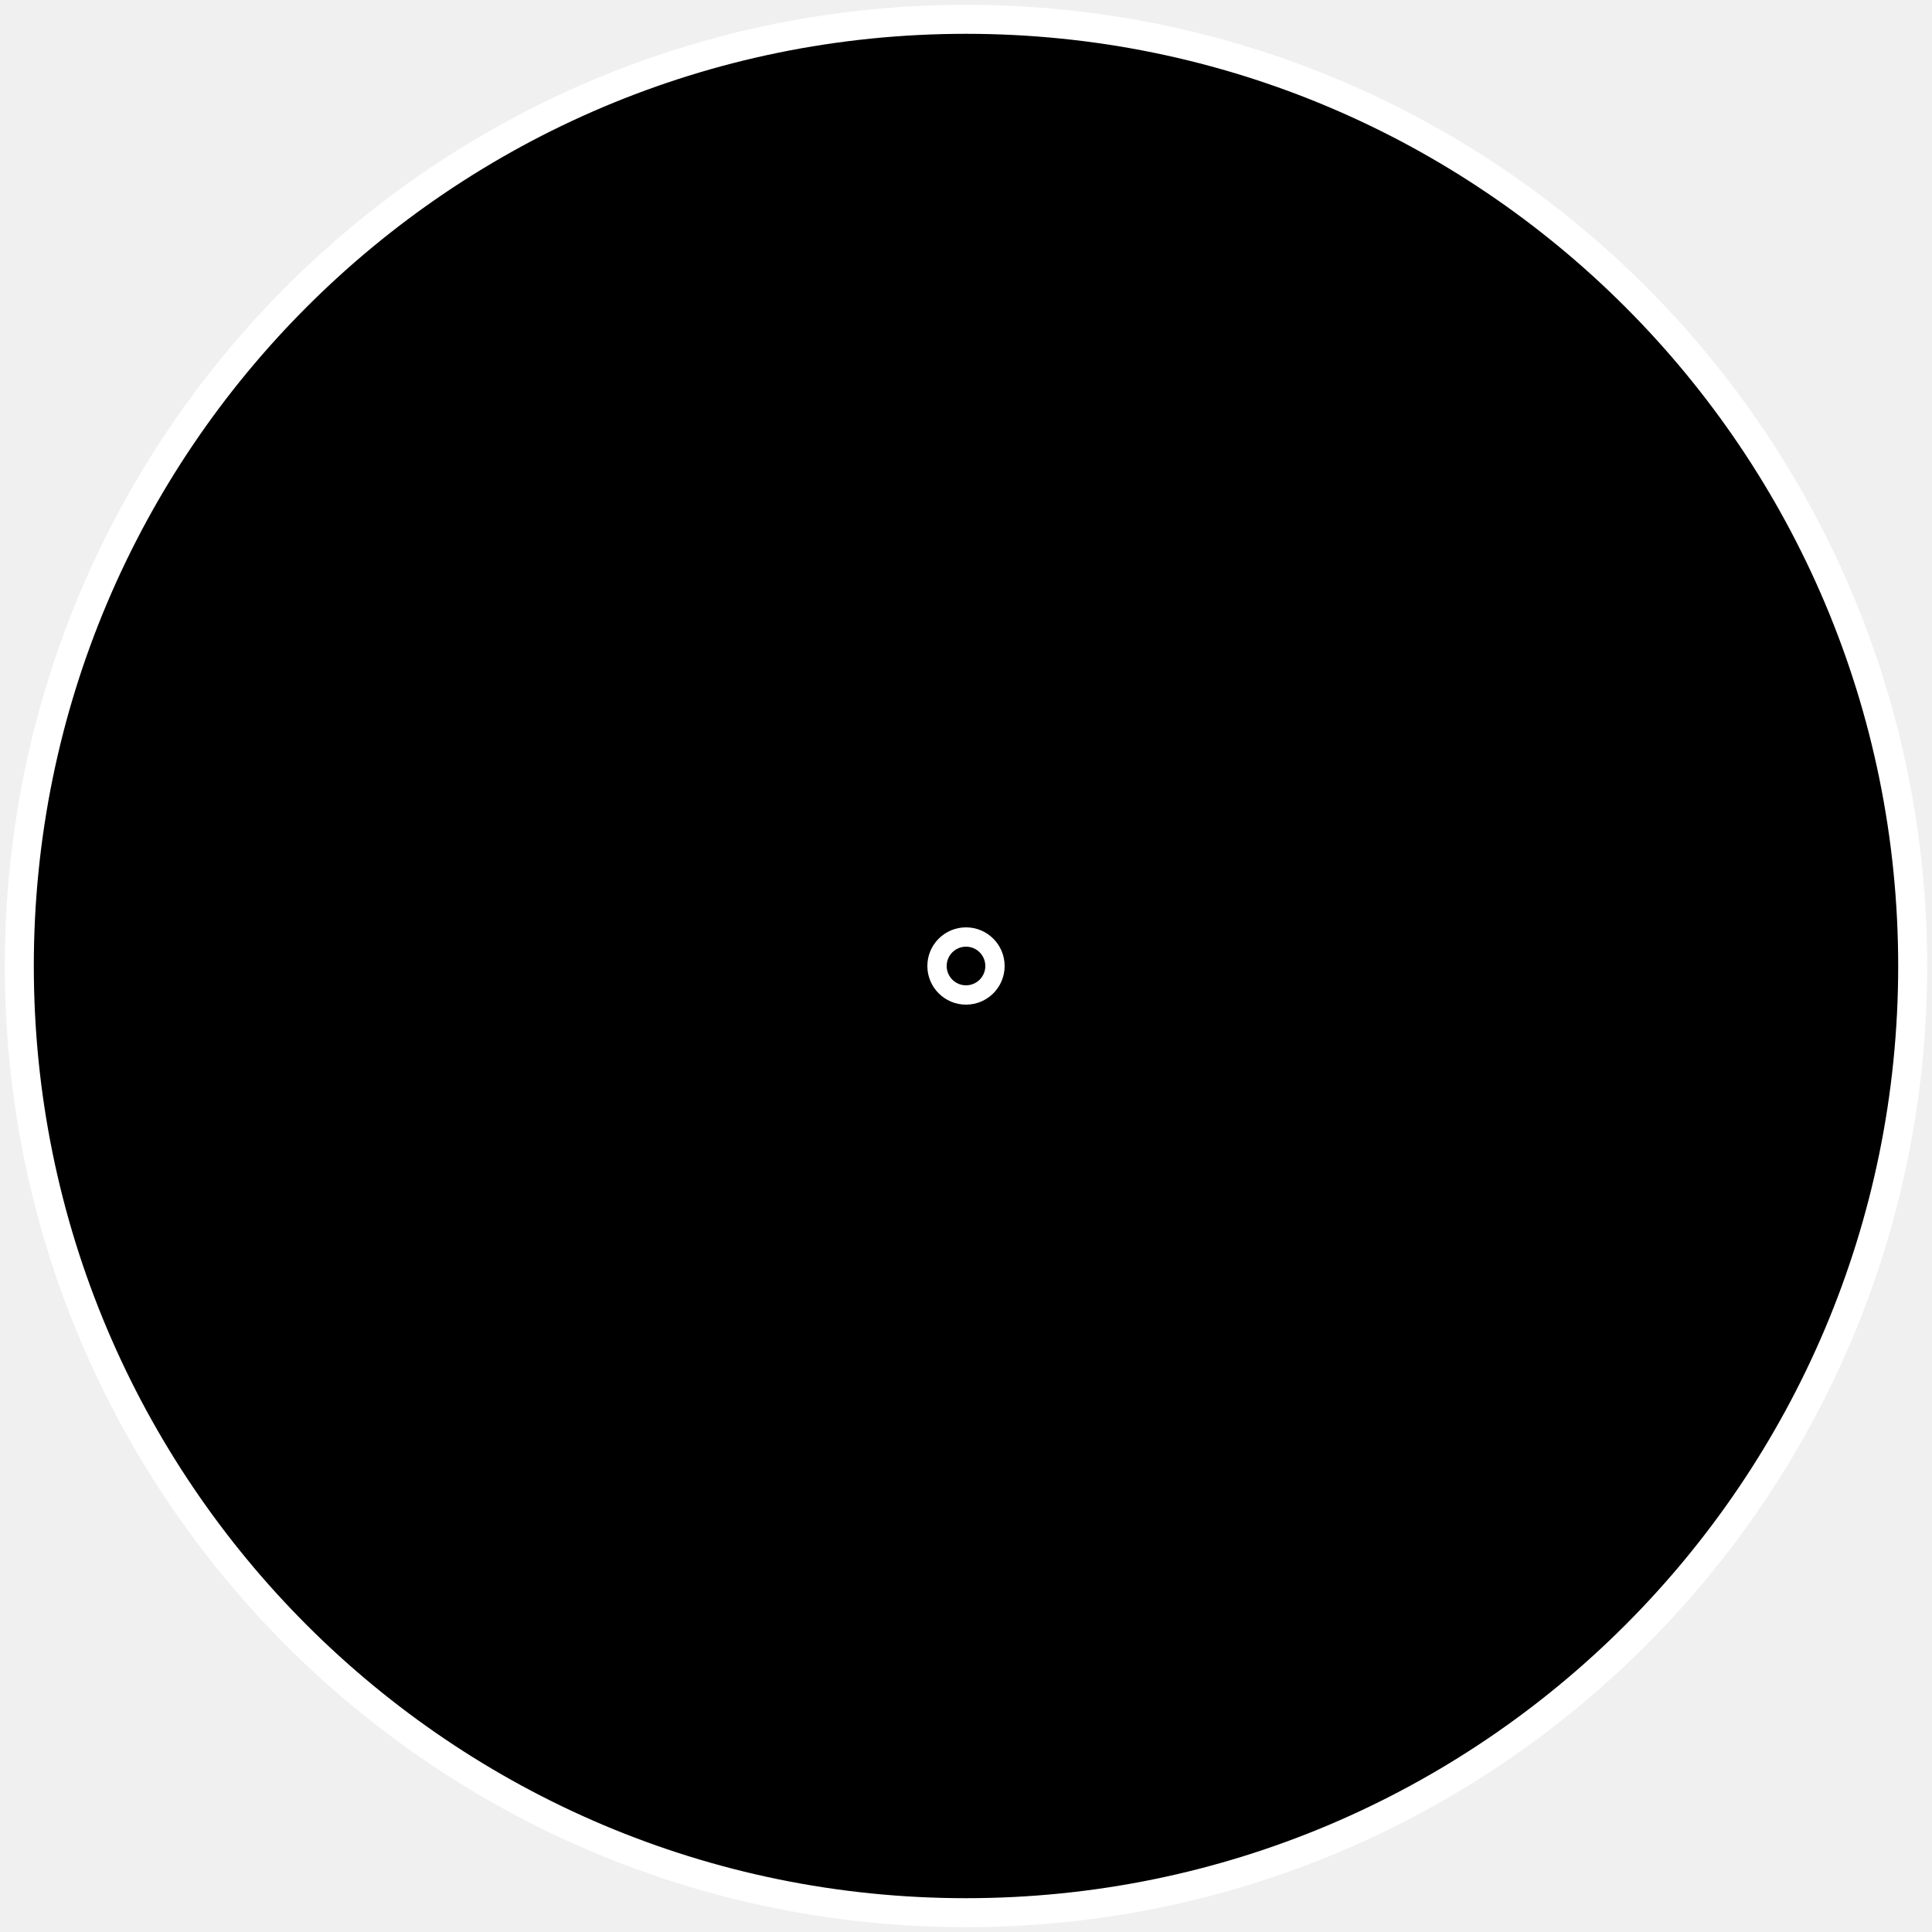
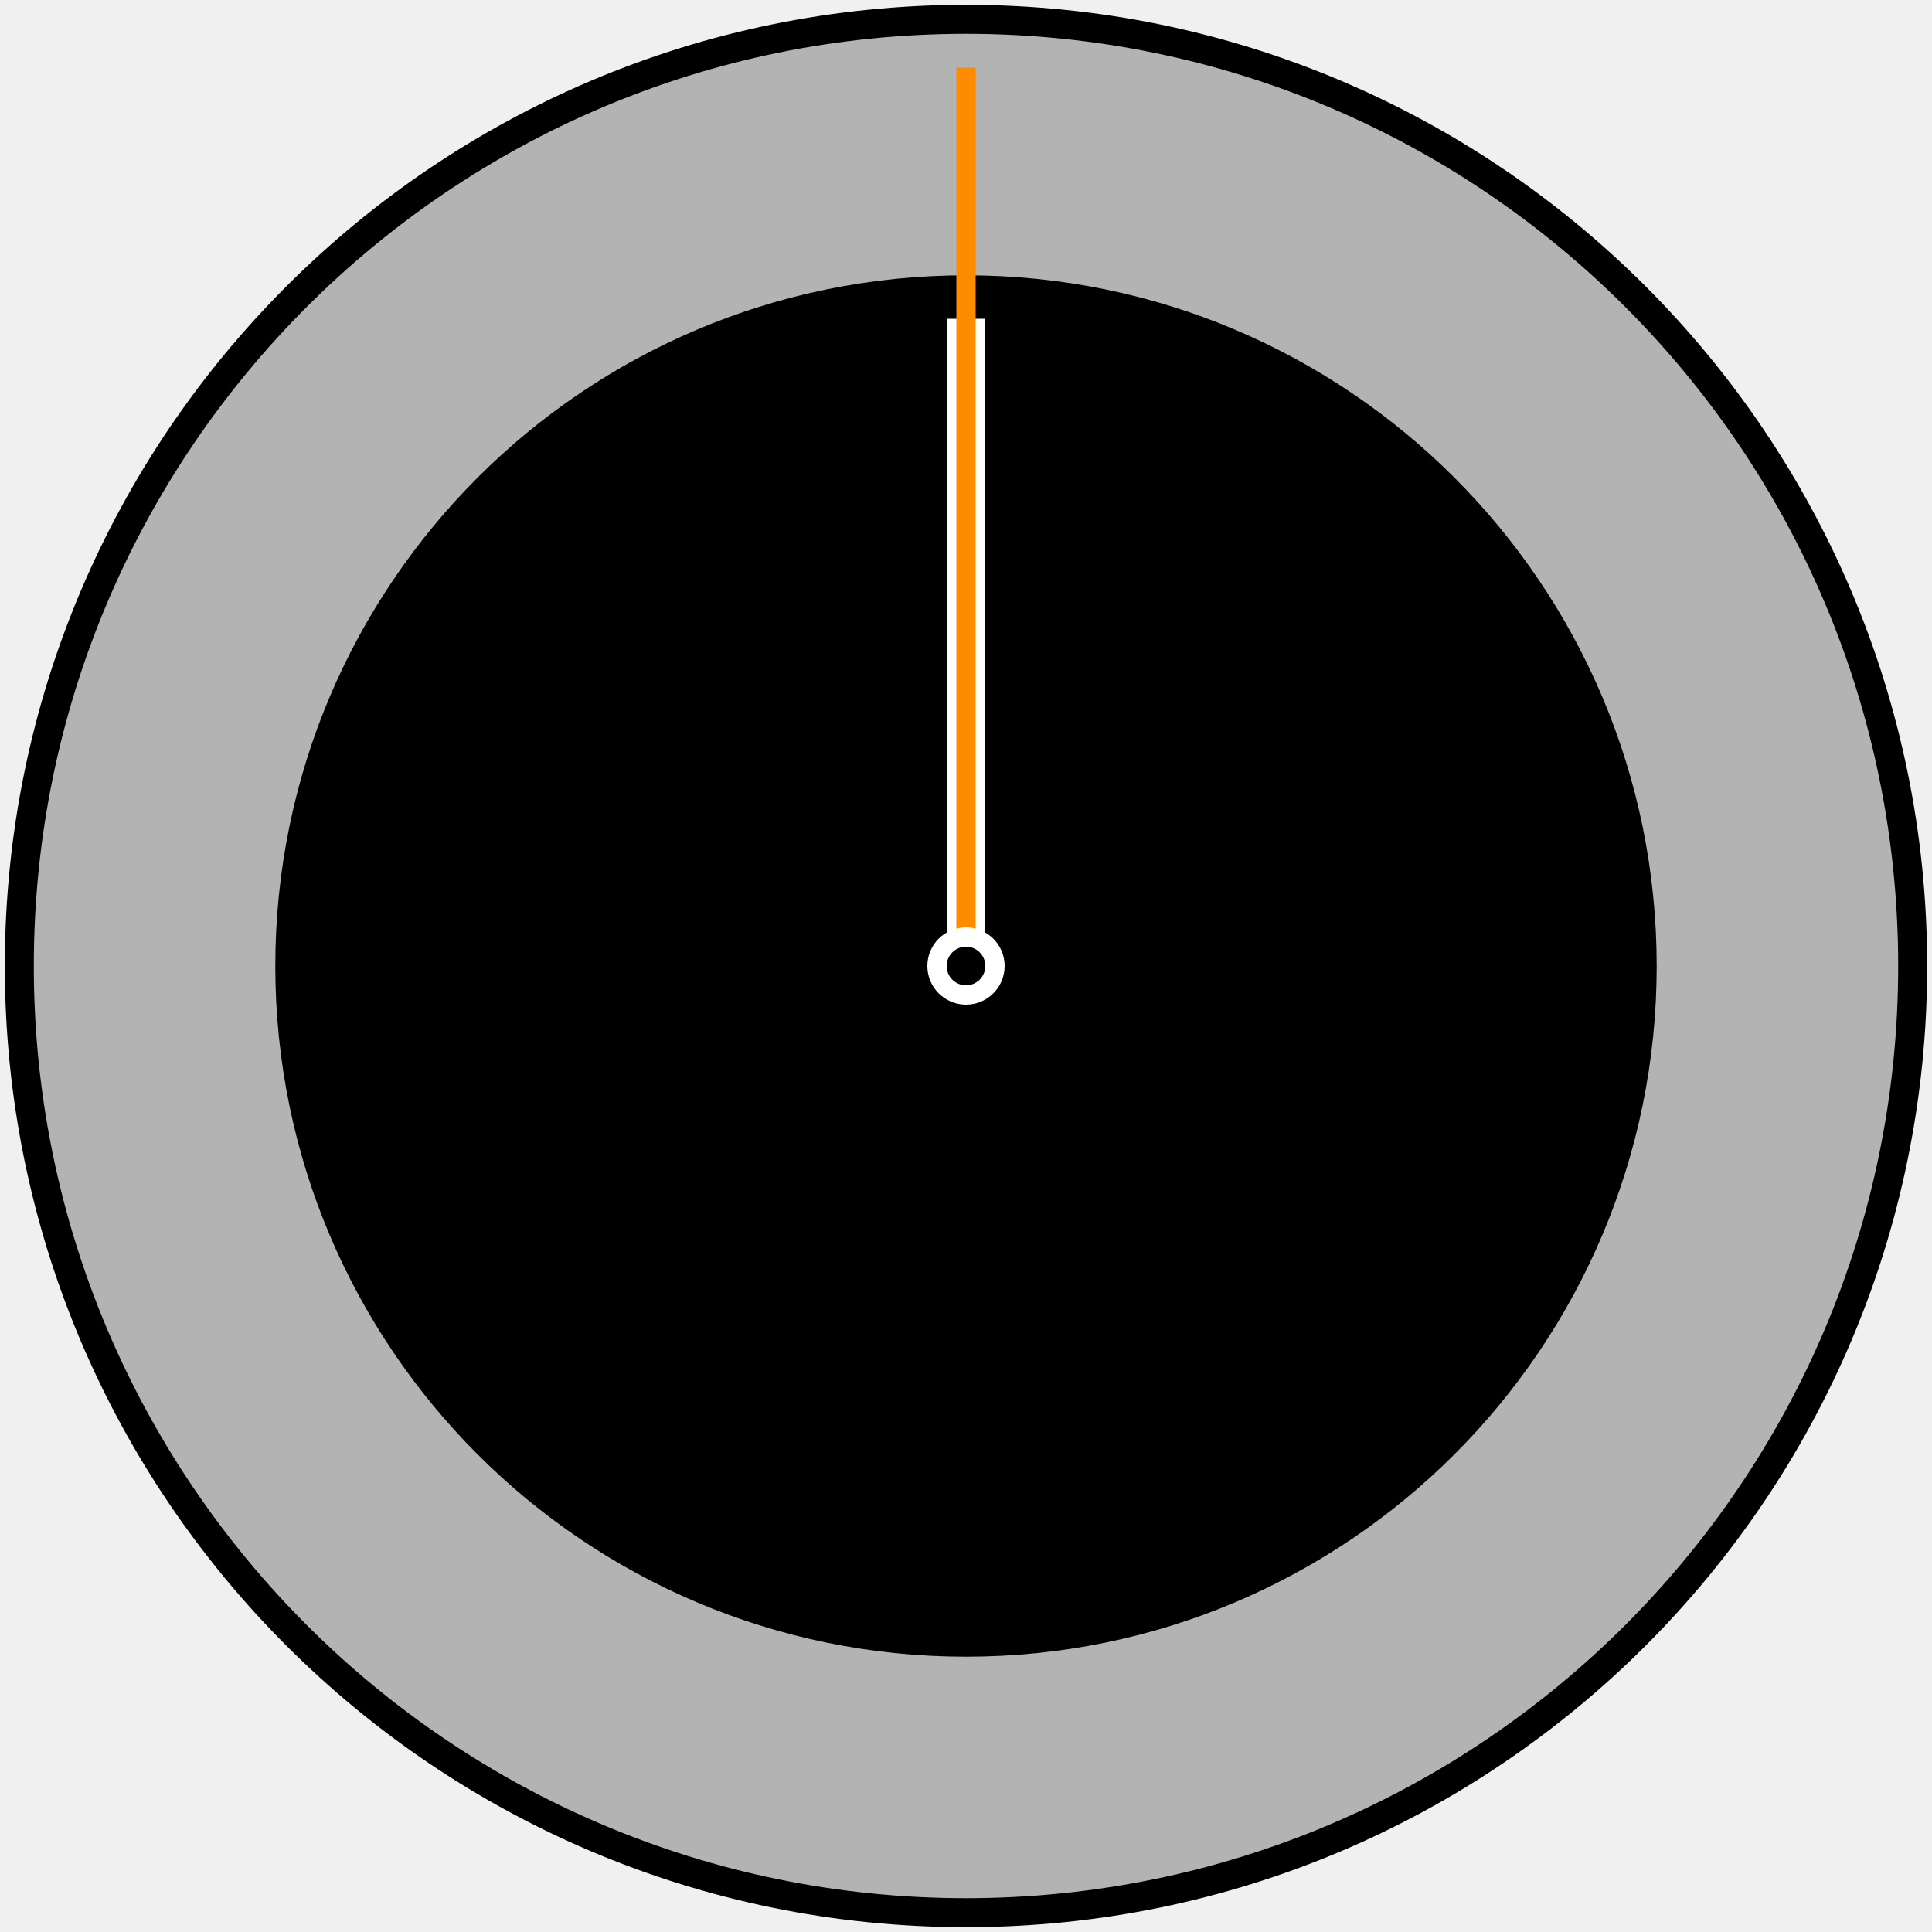
<svg xmlns="http://www.w3.org/2000/svg" version="1.1" baseProfile="full" width="100%" height="100%" viewBox="0 0 200 200">
  <g id="faceplate">
-     <circle id="faceplateCircle" cx="100" cy="100" r="98" style="fill: black; stroke: white; stroke-width: 3.0" />
+     <circle id="faceplateCircle" cx="100" cy="100" r="98" style="fill: rgb(179, 179, 179); stroke: black; stroke-width: 3.0" />
  </g>
-   <g id="hourHand" visibility="hidden">
-     <line x1="100" y1="100" x2="100" y2="10" style="stroke: white; stroke-width: 4" />
+   <g id="faceplate">
+     <circle id="faceplateInnerCircle" cx="100" cy="100" r="70" style="fill: black; stroke: black; stroke-width: 3.0" />
  </g>
-   <g id="minuteHand" visibility="hidden">
-     <line x1="100" y1="100" x2="100" y2="20" style="stroke: white; stroke-width: 3" />
+   <g id="hourHand">
+     <line x1="100" y1="100" x2="100" y2="33" style="stroke: white; stroke-width: 4" />
  </g>
-   <g id="secondHand" visibility="hidden">
+   <g id="minuteHand">
+     <line x1="100" y1="100" x2="100" y2="36" style="stroke: white; stroke-width: 3" />
+   </g>
+   <g id="secondHand">
    <line x1="100" y1="100" x2="100" y2="7" style="stroke: rgb(255, 140, 0); stroke-width: 2" />
  </g>
  <g id="axisCover">
    <circle id="axisCoverCircle" cx="100" cy="100" r="3" style="fill: black; stroke: white; stroke-width: 2.0" />
  </g>
</svg>
